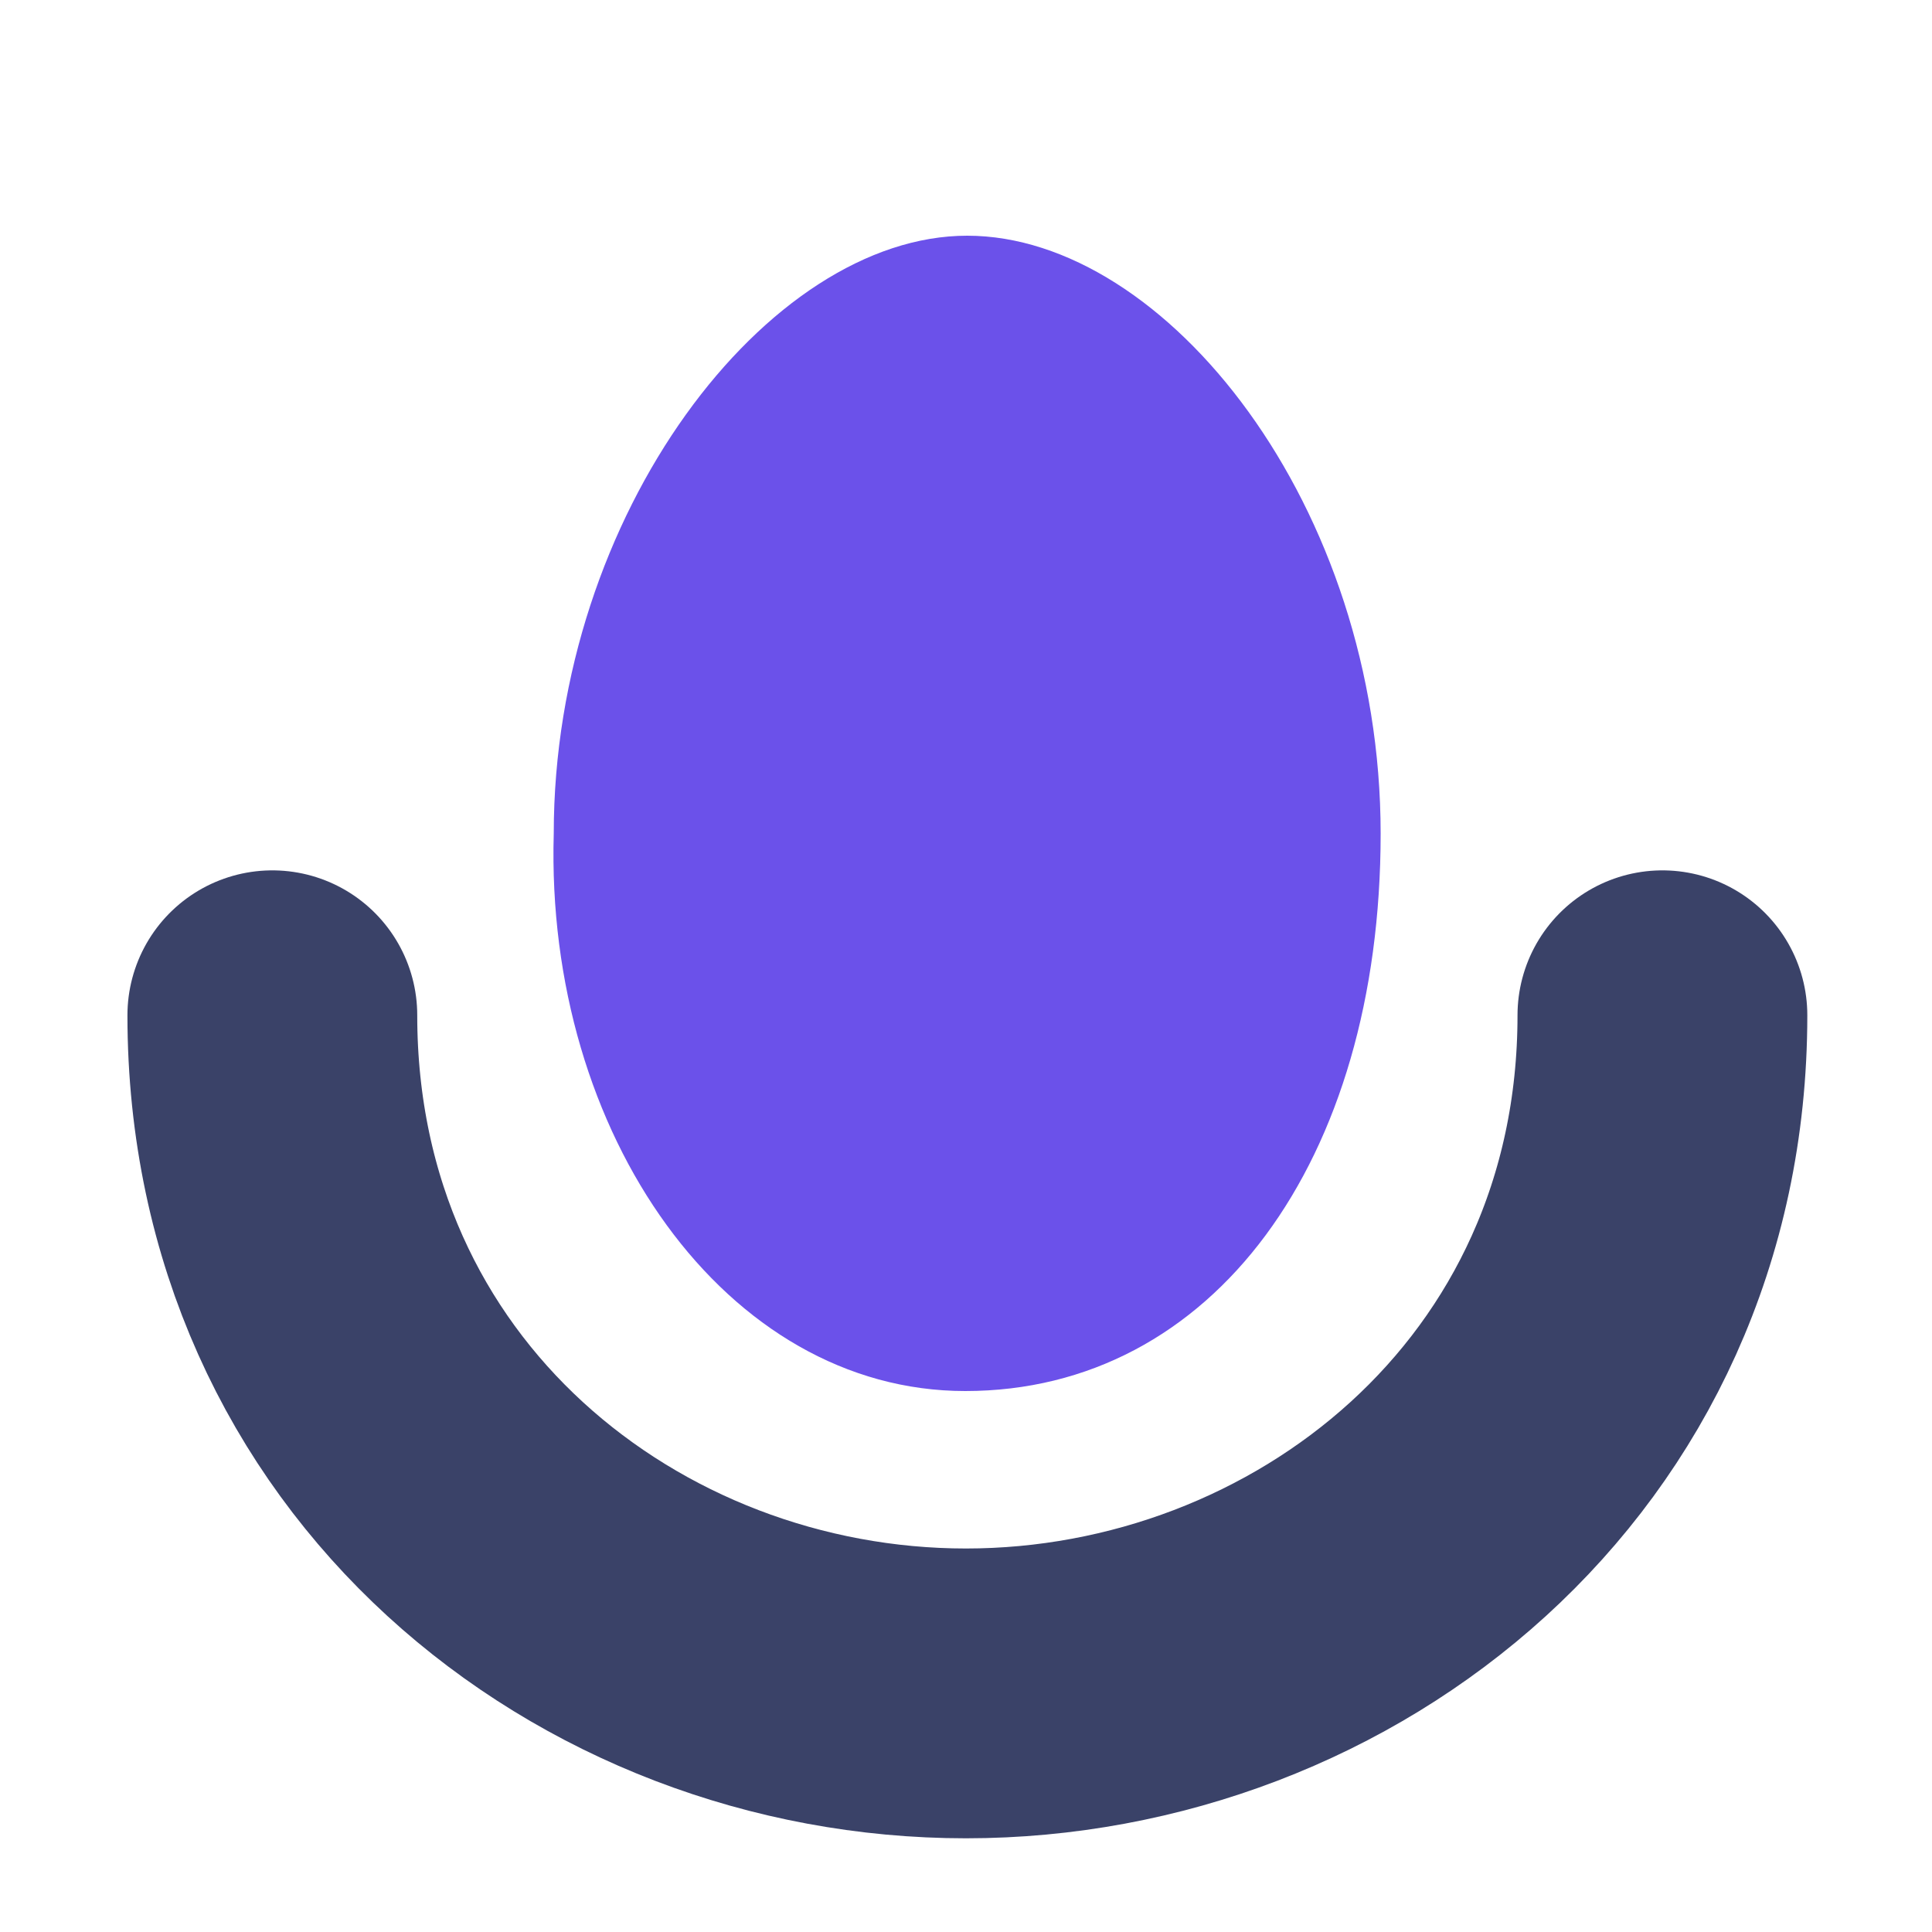
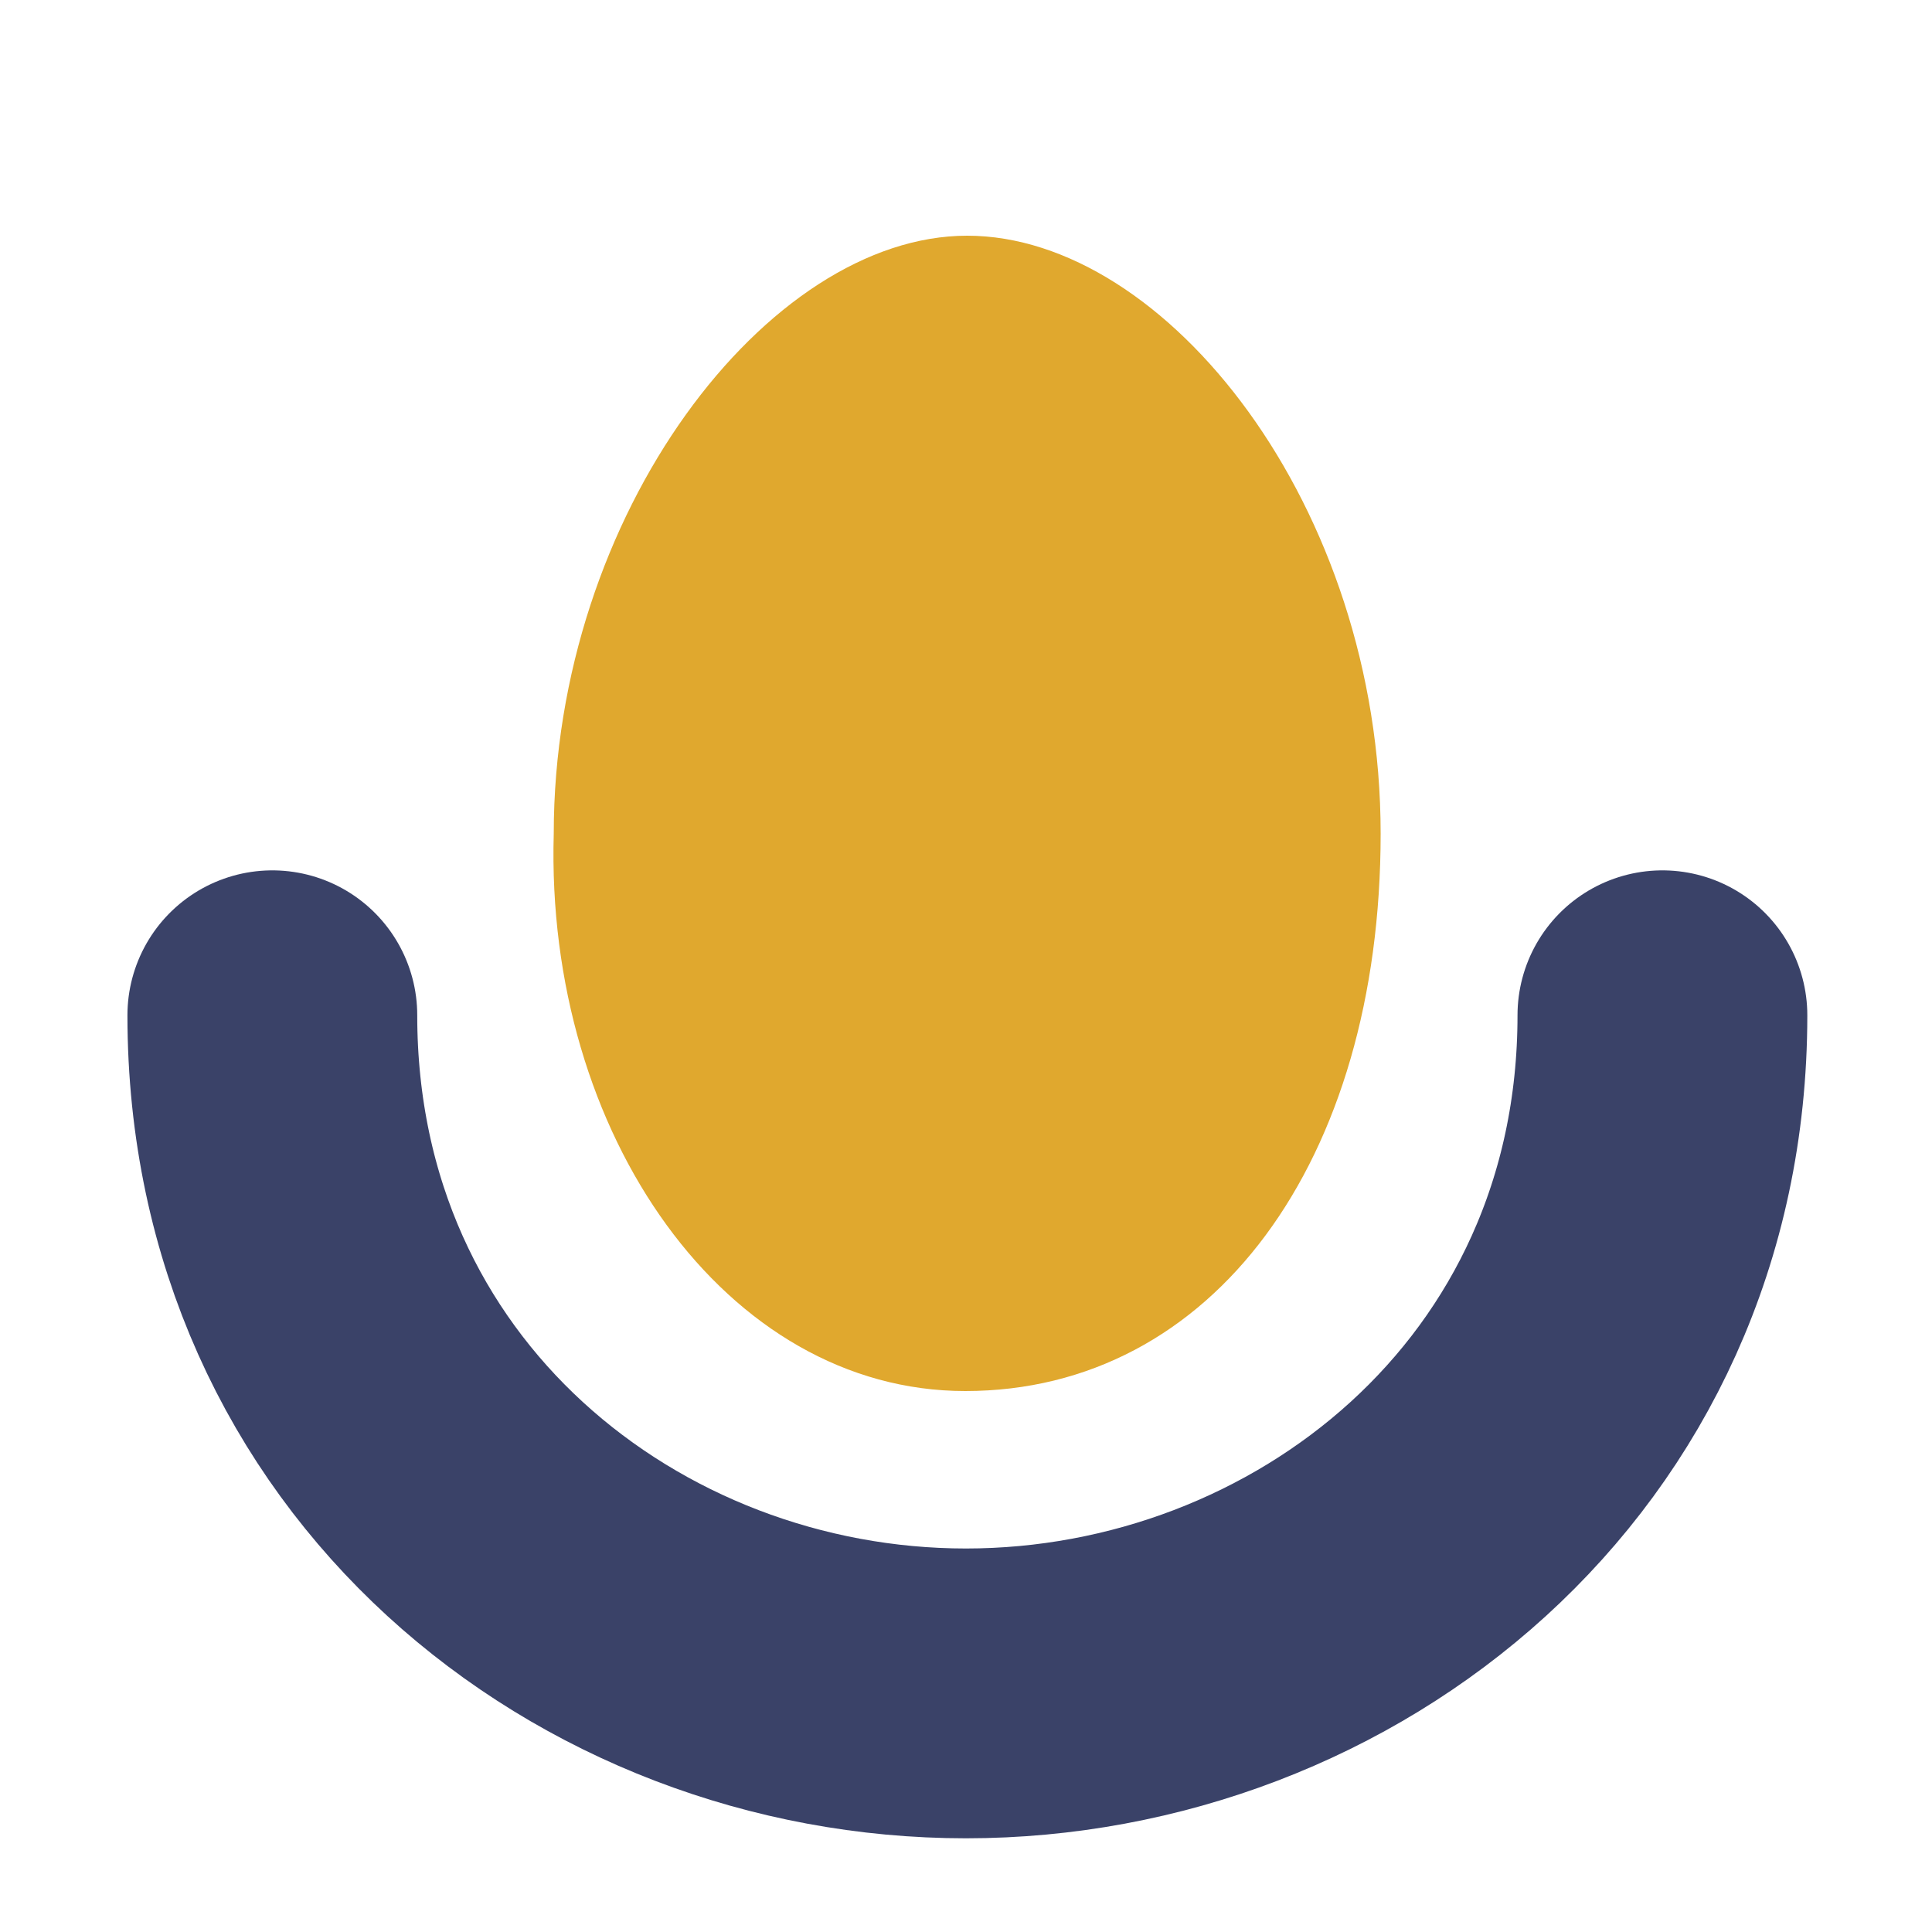
<svg xmlns="http://www.w3.org/2000/svg" width="1000" height="1000" viewBox="0 0 1000 1000" fill="none">
  <path d="M140.963 525.5C140.963 739 314.963 876.5 499.963 876.5C684.963 876.5 860.463 739 860.463 525.5" stroke="#3A4268" stroke-width="150" stroke-linecap="round" />
-   <path d="M714.618 431.5C714.618 601 627.618 720 499.618 720C375.906 720 282.118 587 286.618 431.5C286.618 265.815 397.618 122 500.618 122C603.618 122 714.618 262 714.618 431.5Z" fill="#6B51EA" />
+   <path d="M714.618 431.5C714.618 601 627.618 720 499.618 720C375.906 720 282.118 587 286.618 431.5C286.618 265.815 397.618 122 500.618 122C603.618 122 714.618 262 714.618 431.5Z" fill="#E0A82E" />
</svg>
